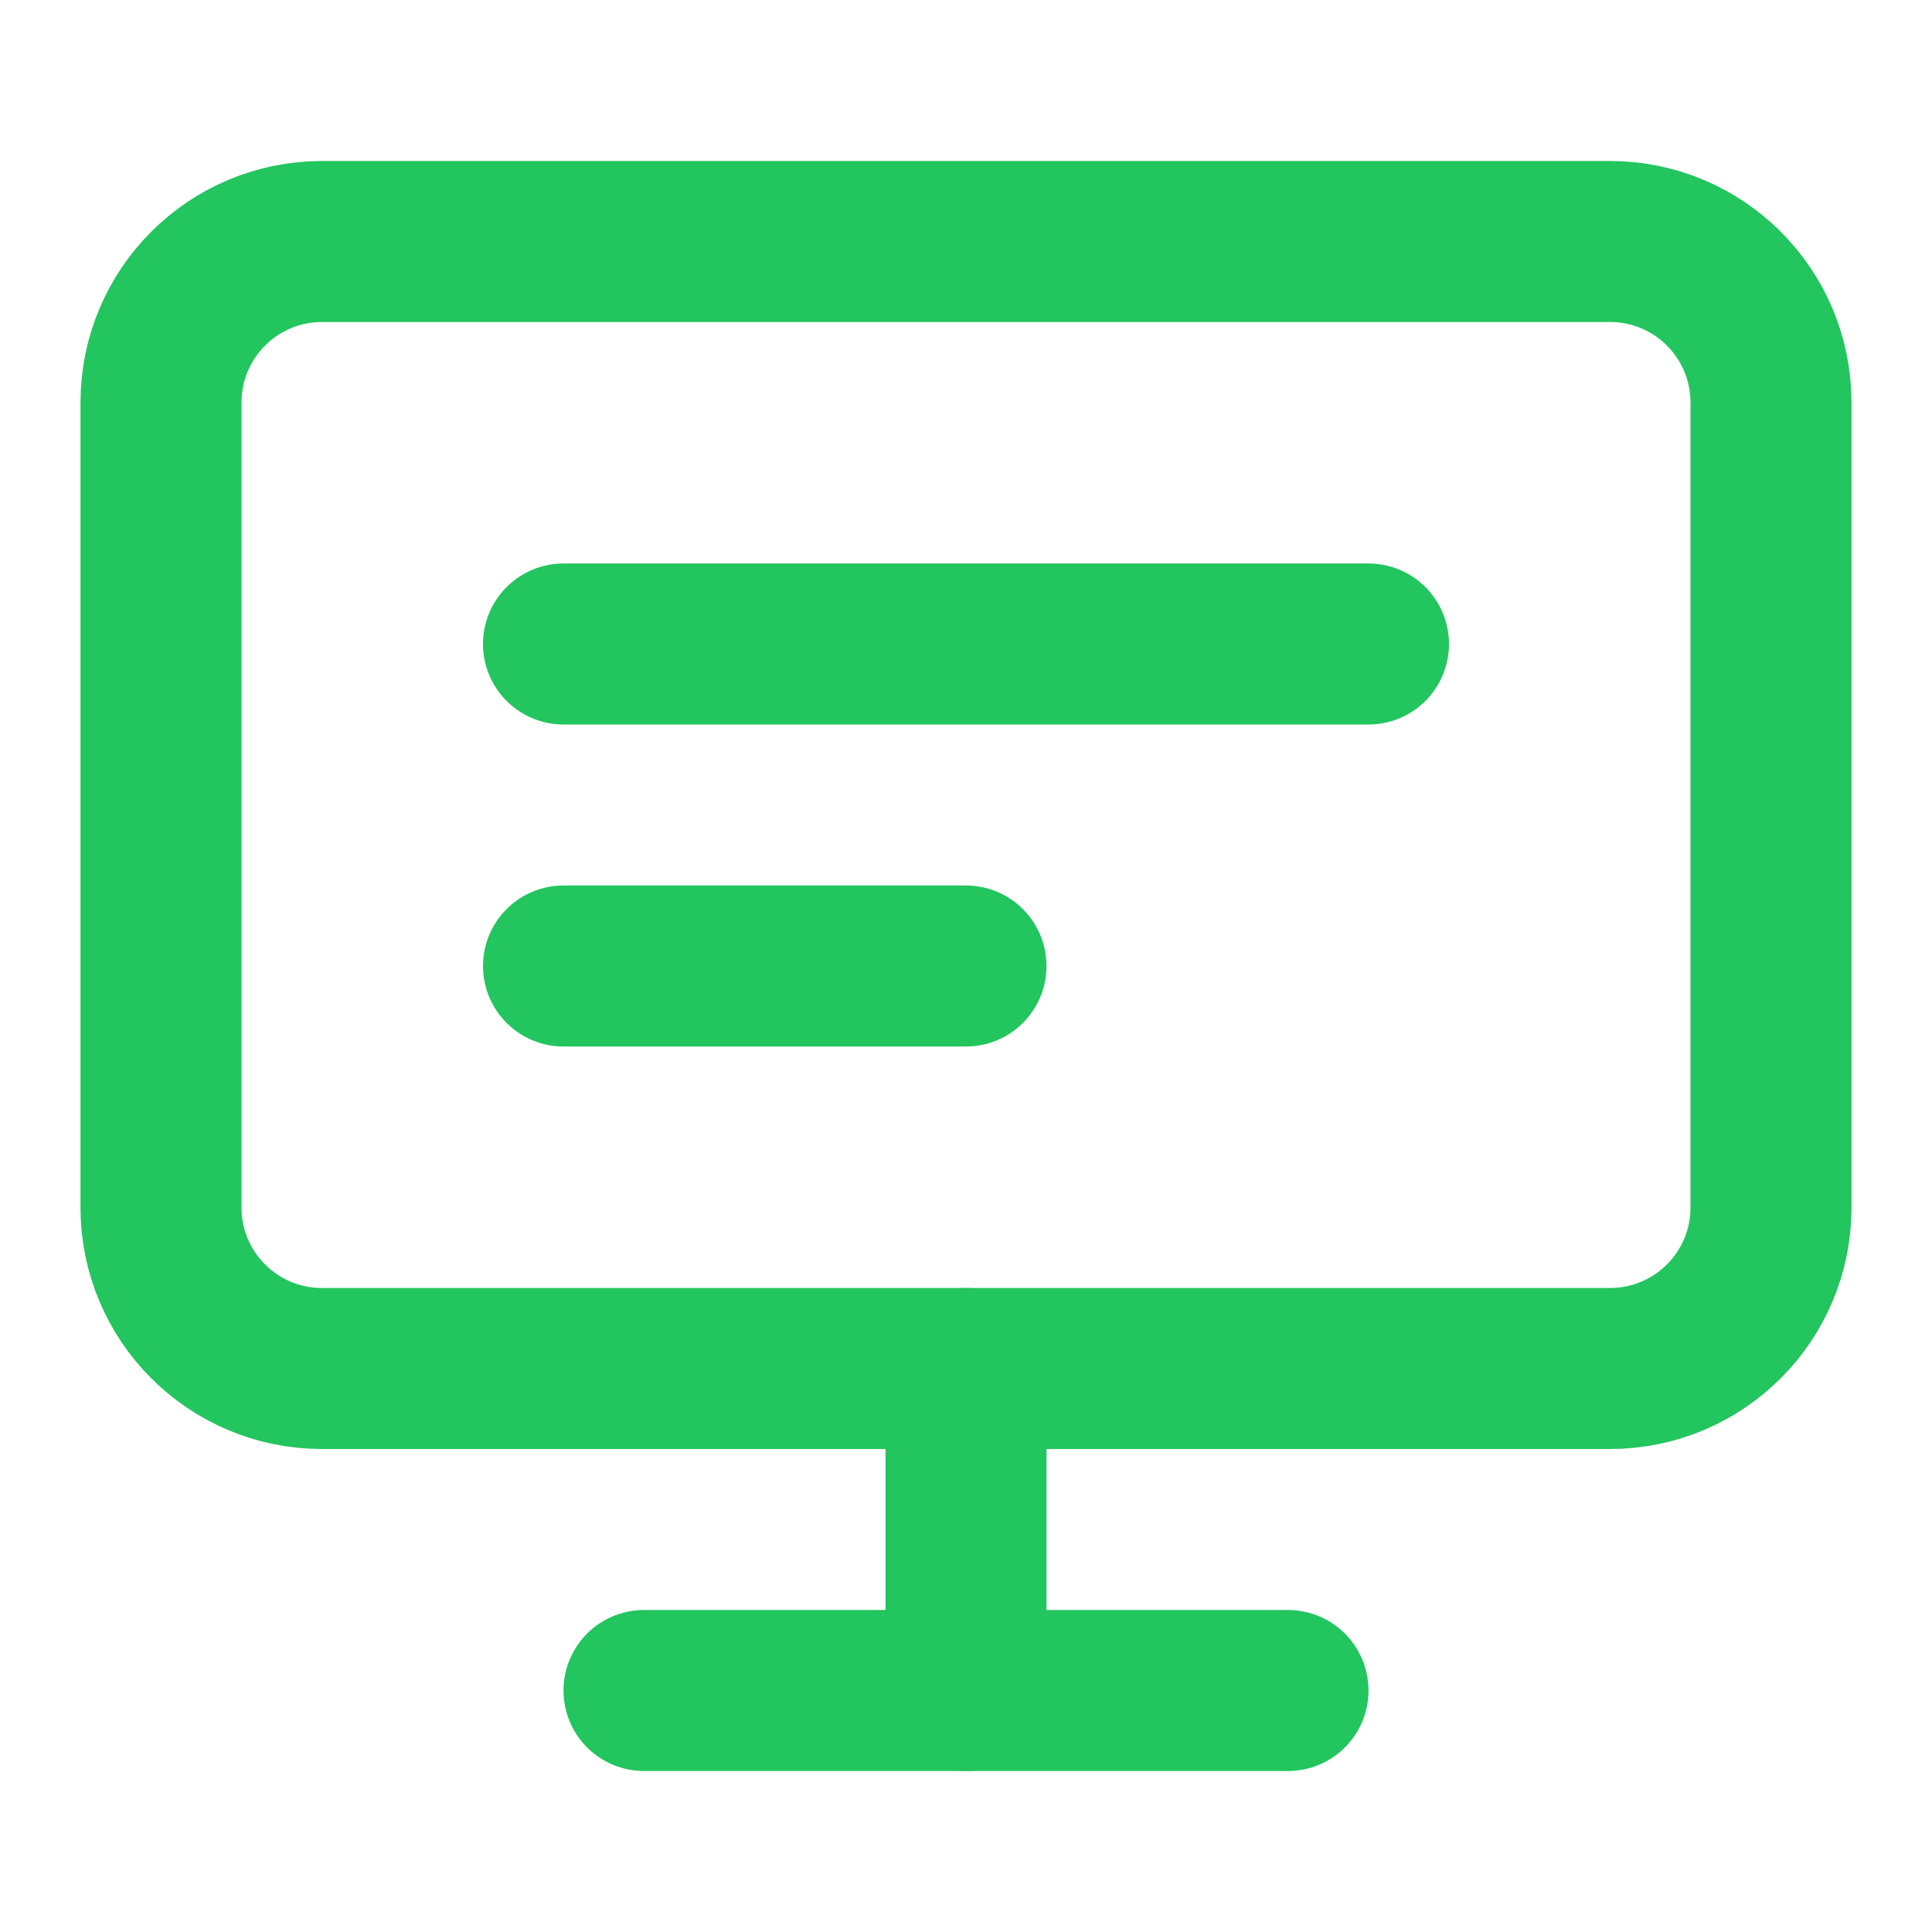
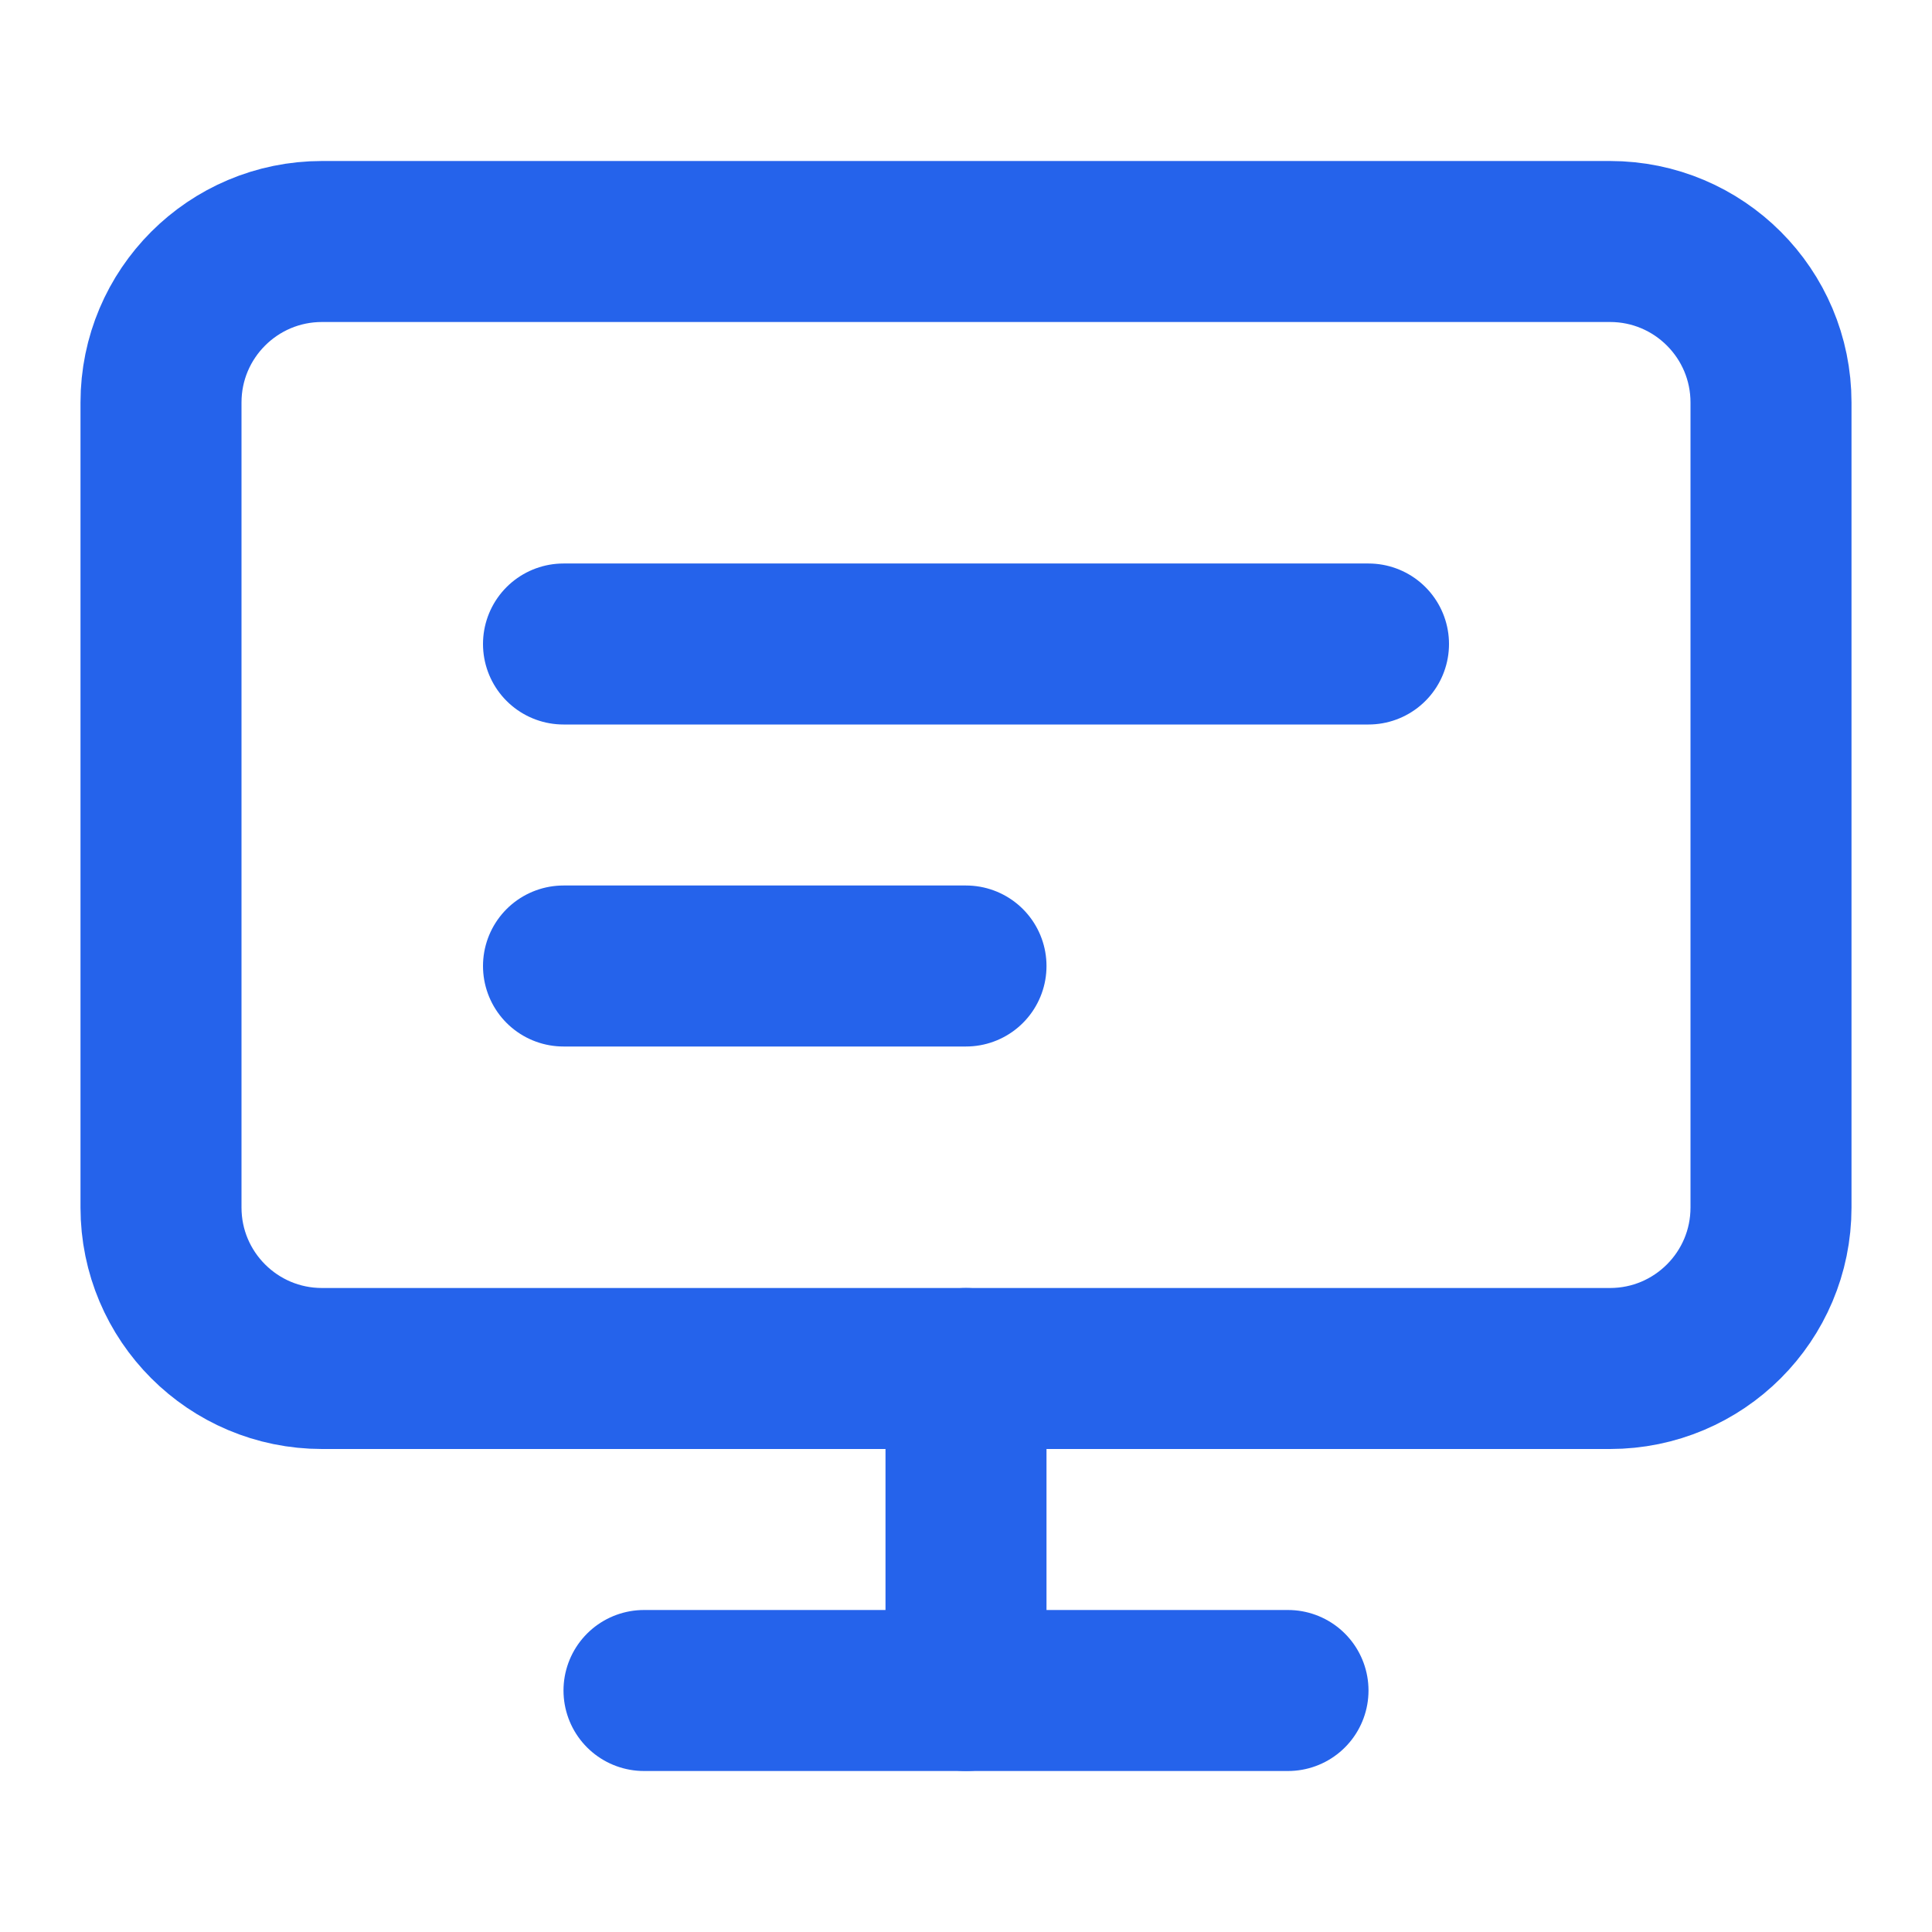
- <svg xmlns="http://www.w3.org/2000/svg" viewBox="0 0 24 24" fill="none" stroke="#22c55e" stroke-width="2" stroke-linecap="round" stroke-linejoin="round">
+ <svg xmlns="http://www.w3.org/2000/svg" viewBox="0 0 24 24" fill="none" stroke="#2563eb" stroke-width="2" stroke-linecap="round" stroke-linejoin="round">
  <rect x="2" y="3" width="20" height="14" rx="2" ry="2" />
  <line x1="8" y1="21" x2="16" y2="21" />
  <line x1="12" y1="17" x2="12" y2="21" />
  <path d="M7 8h10M7 12h5" />
</svg>
